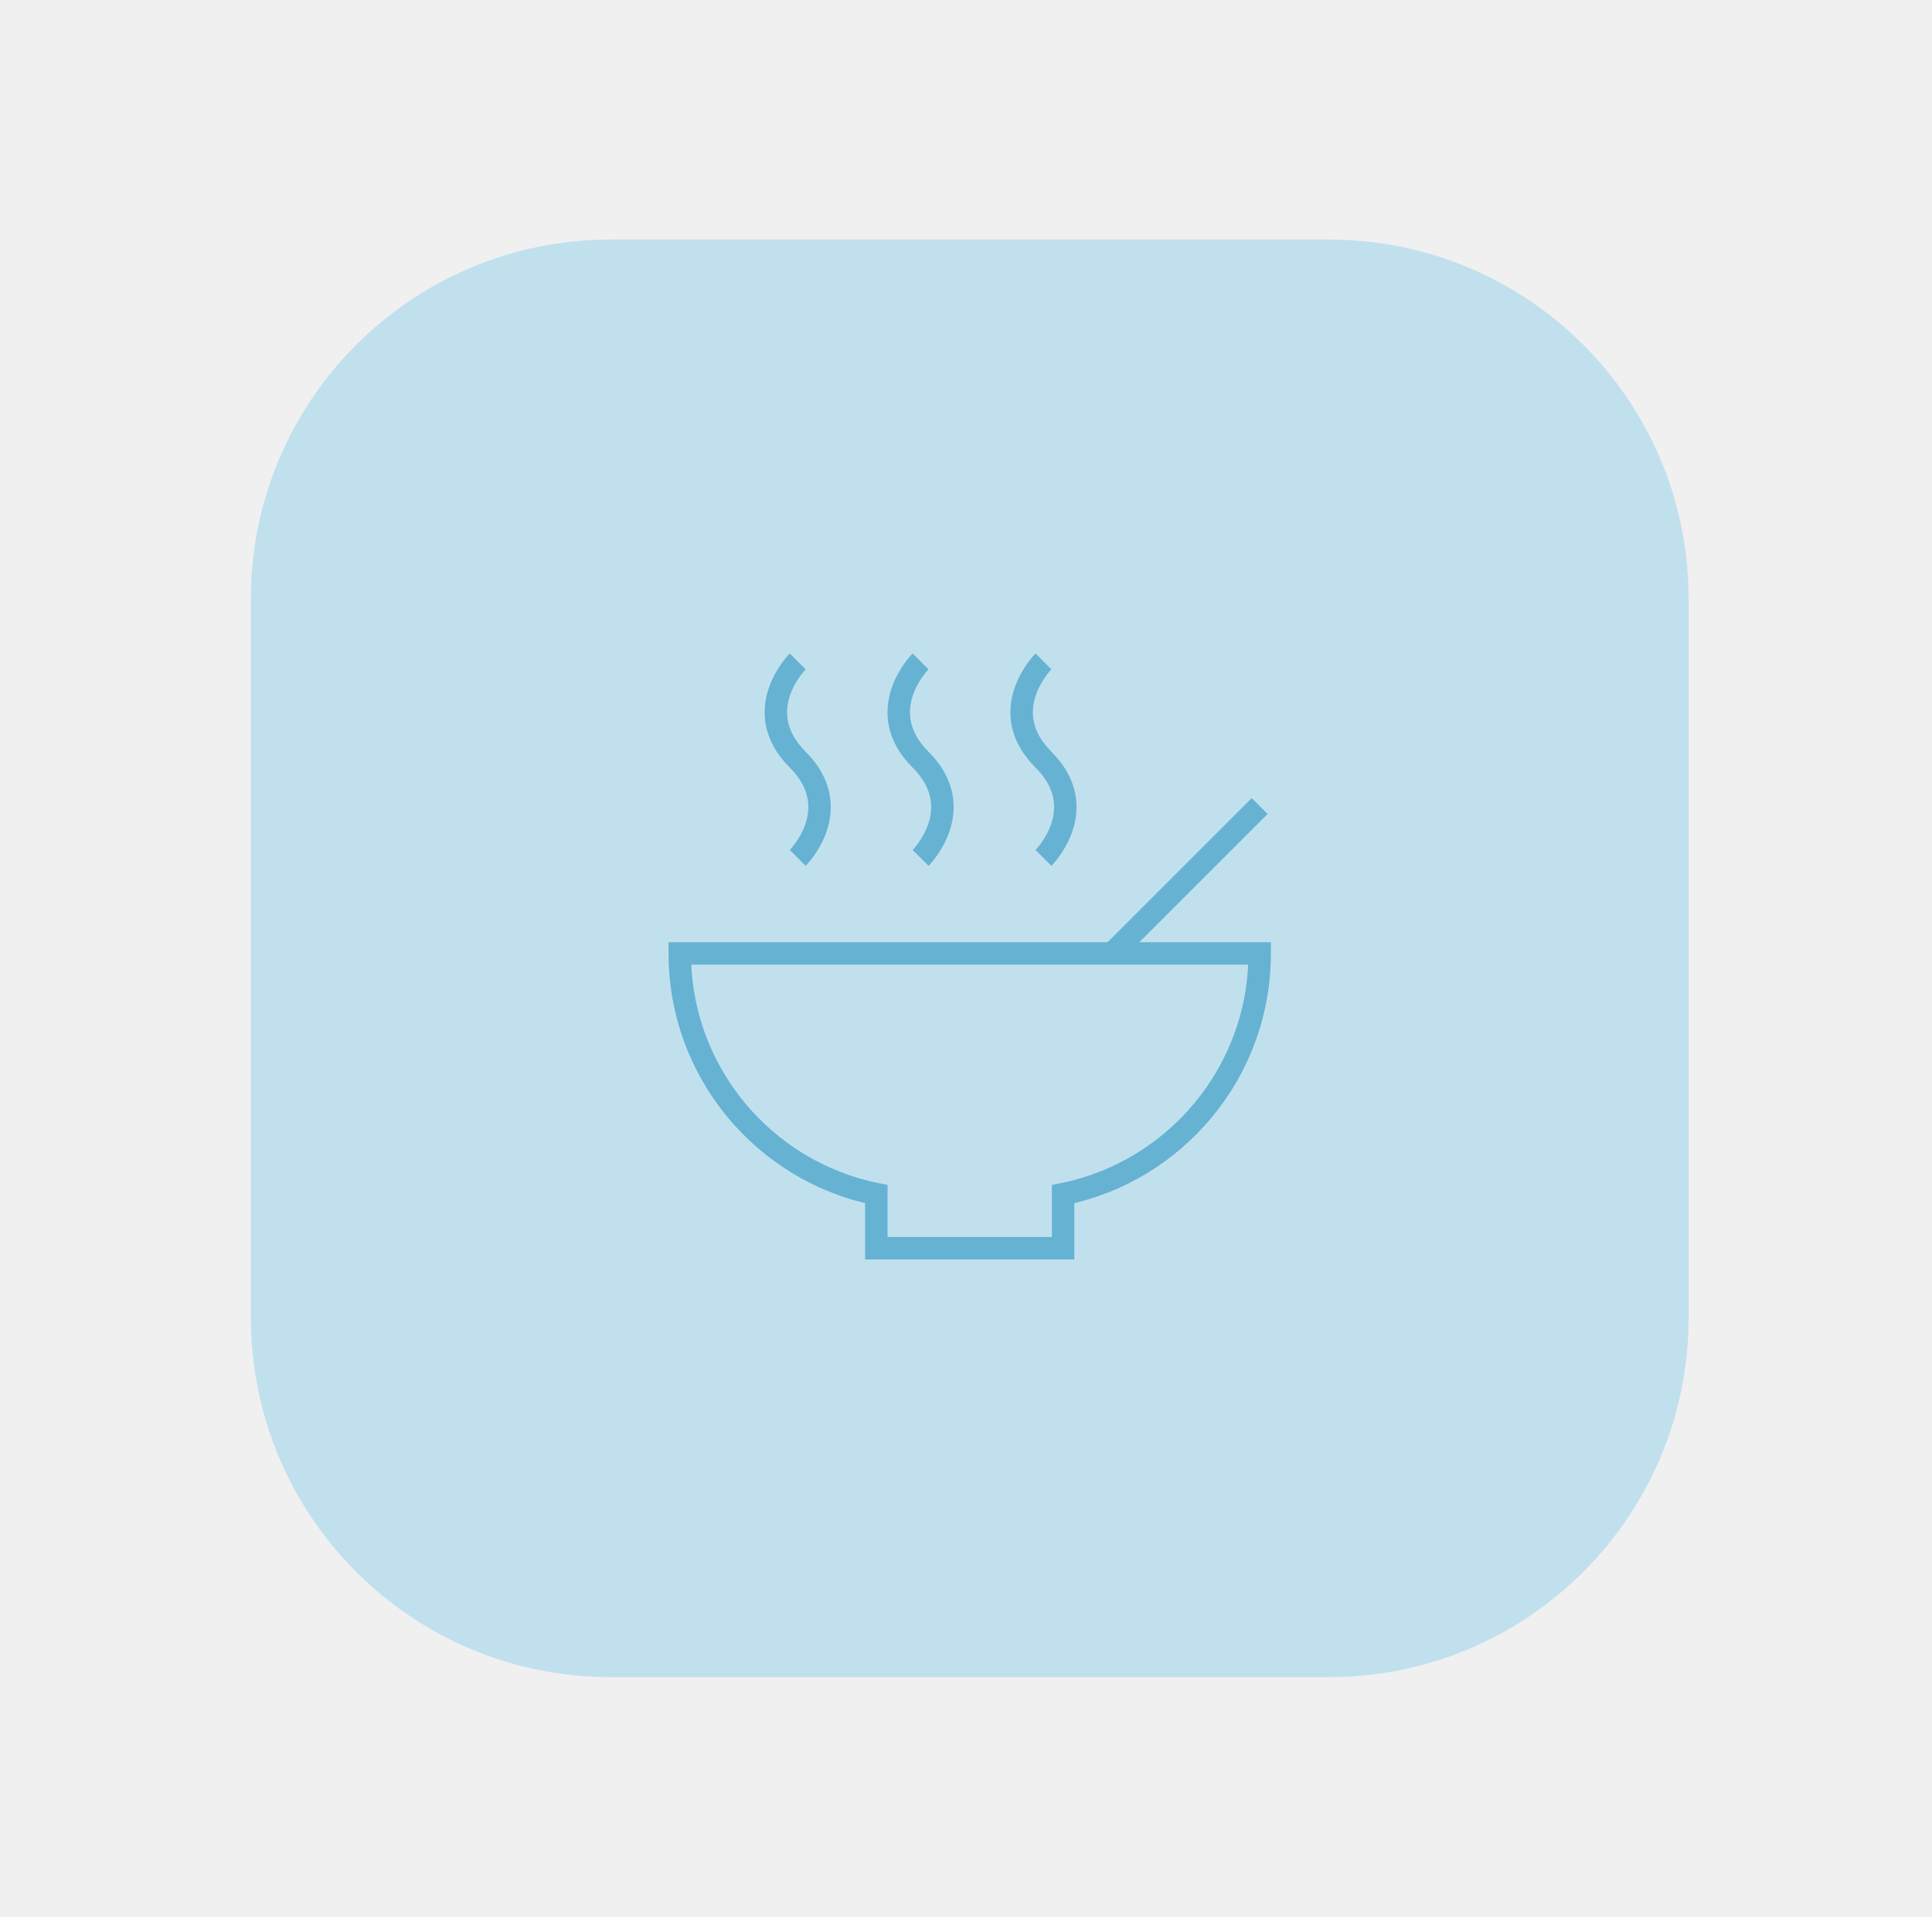
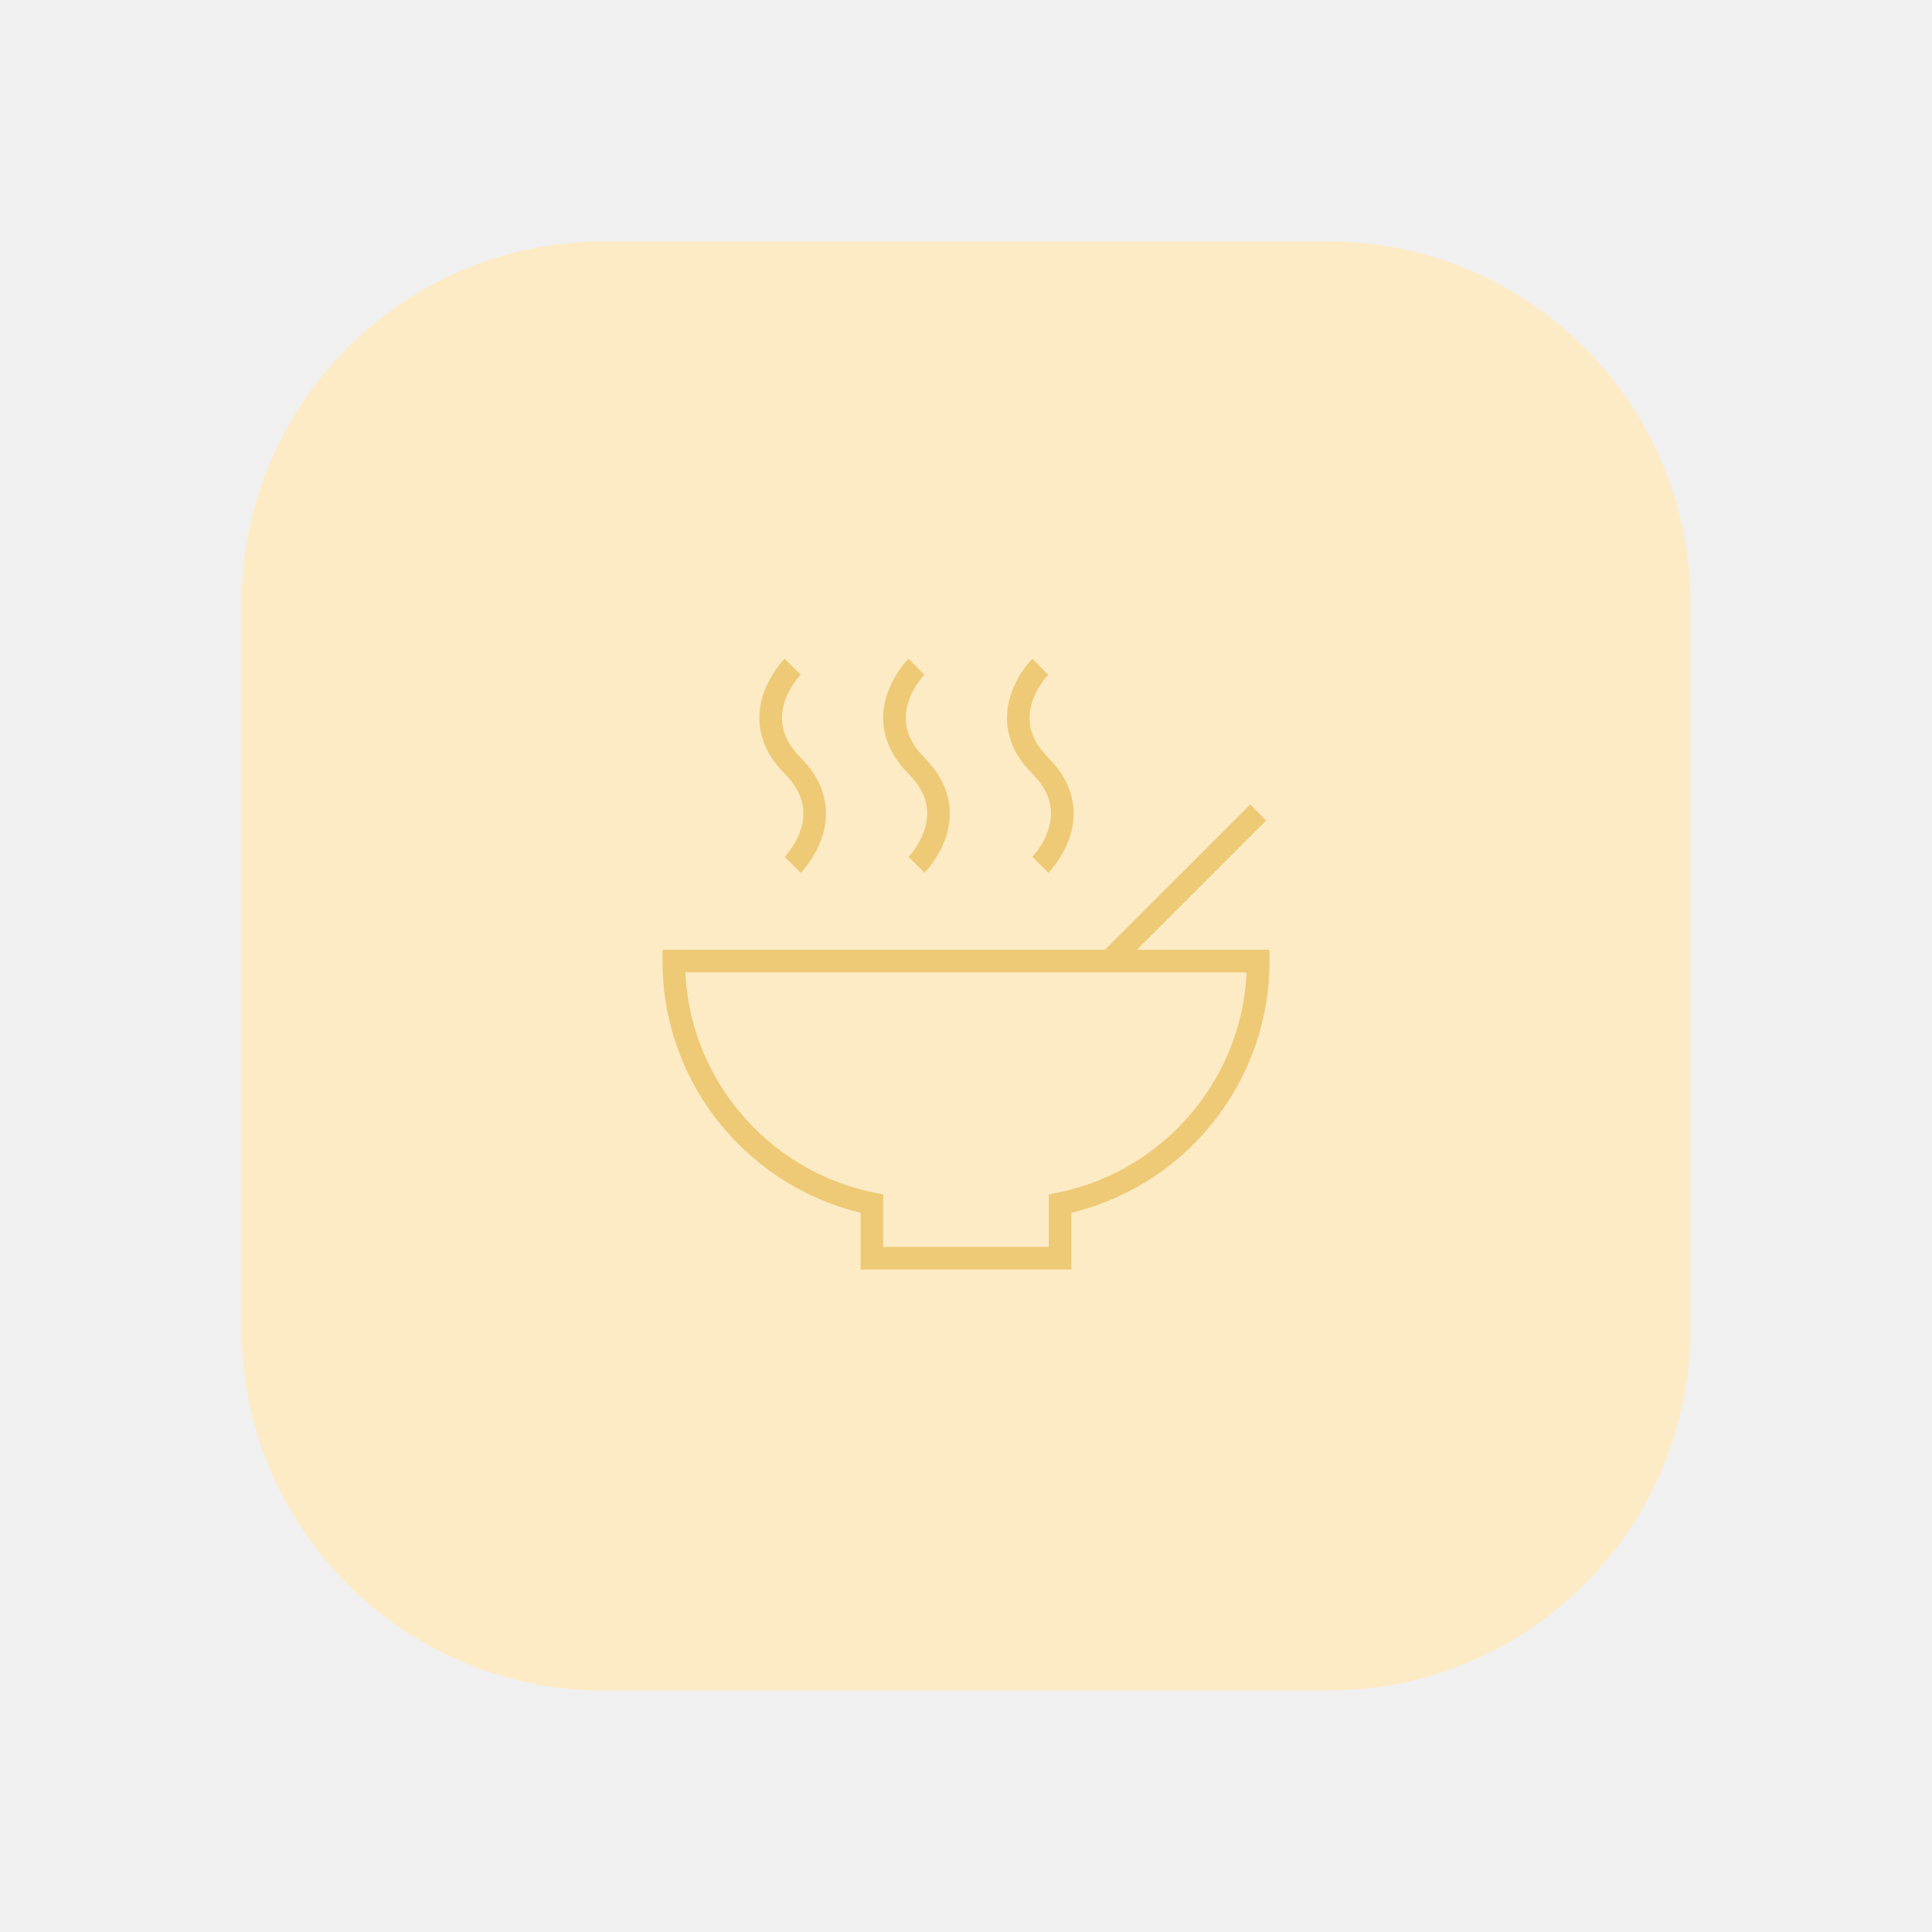
- <svg xmlns="http://www.w3.org/2000/svg" width="129" height="128" viewBox="0 0 129 128" fill="none">
-   <rect x="16.75" y="16" width="96" height="96" rx="24" fill="#C1E0EE" />
-   <g opacity="0.55">
-     <mask id="mask0_6288_12545" style="mask-type:luminance" maskUnits="userSpaceOnUse" x="43" y="43" width="43" height="42">
-       <path d="M43.75 43H85.75V85H43.75V43Z" fill="white" />
+ <svg xmlns="http://www.w3.org/2000/svg" width="128" height="128" viewBox="0 0 128 128" fill="none">
+   <rect x="16" y="16" width="96" height="96" rx="24" fill="#FDEBC6" />
+   <g opacity="0.5">
+     <mask id="mask0_13446_37250" style="mask-type:luminance" maskUnits="userSpaceOnUse" x="43" y="43" width="42" height="42">
+       <path d="M43 43H85V85H43V43Z" fill="white" />
    </mask>
-     <g mask="url(#mask0_6288_12545)">
-       <path d="M74.264 63.672L84.108 53.828" stroke="#1C8CBB" stroke-width="1.5" stroke-miterlimit="10" />
-       <path d="M84.108 63.672H45.389C45.389 71.609 51.025 78.227 58.514 79.747V83.359H70.983V79.747C78.471 78.227 84.108 71.609 84.108 63.672Z" stroke="#1C8CBB" stroke-width="1.5" stroke-miterlimit="10" stroke-linecap="square" />
-       <path d="M53.264 44.169C53.264 44.169 49.982 47.45 53.264 50.731C56.545 54.013 53.264 57.294 53.264 57.294" stroke="#1C8CBB" stroke-width="1.5" stroke-miterlimit="10" />
-       <path d="M61.467 44.169C61.467 44.169 58.185 47.45 61.467 50.731C64.748 54.013 61.467 57.294 61.467 57.294" stroke="#1C8CBB" stroke-width="1.5" stroke-miterlimit="10" />
-       <path d="M69.672 44.169C69.672 44.169 66.391 47.45 69.672 50.731C72.954 54.013 69.672 57.294 69.672 57.294" stroke="#1C8CBB" stroke-width="1.5" stroke-miterlimit="10" />
+     <g mask="url(#mask0_13446_37250)">
+       <path d="M73.516 63.672L83.359 53.828" stroke="#E0AA26" stroke-width="1.5" stroke-miterlimit="10" />
+       <path d="M83.359 63.672H44.641C44.641 71.609 50.277 78.227 57.766 79.747V83.359H70.234V79.747C77.723 78.227 83.359 71.609 83.359 63.672Z" stroke="#E0AA26" stroke-width="1.5" stroke-miterlimit="10" stroke-linecap="square" />
+       <path d="M52.517 44.17C52.517 44.17 49.236 47.451 52.517 50.732C55.798 54.014 52.517 57.295 52.517 57.295" stroke="#E0AA26" stroke-width="1.5" stroke-miterlimit="10" />
+       <path d="M60.72 44.17C60.72 44.17 57.439 47.451 60.72 50.732C64.001 54.014 60.72 57.295 60.72 57.295" stroke="#E0AA26" stroke-width="1.5" stroke-miterlimit="10" />
+       <path d="M68.923 44.17C68.923 44.17 65.642 47.451 68.923 50.732C72.204 54.014 68.923 57.295 68.923 57.295" stroke="#E0AA26" stroke-width="1.5" stroke-miterlimit="10" />
    </g>
  </g>
</svg>
